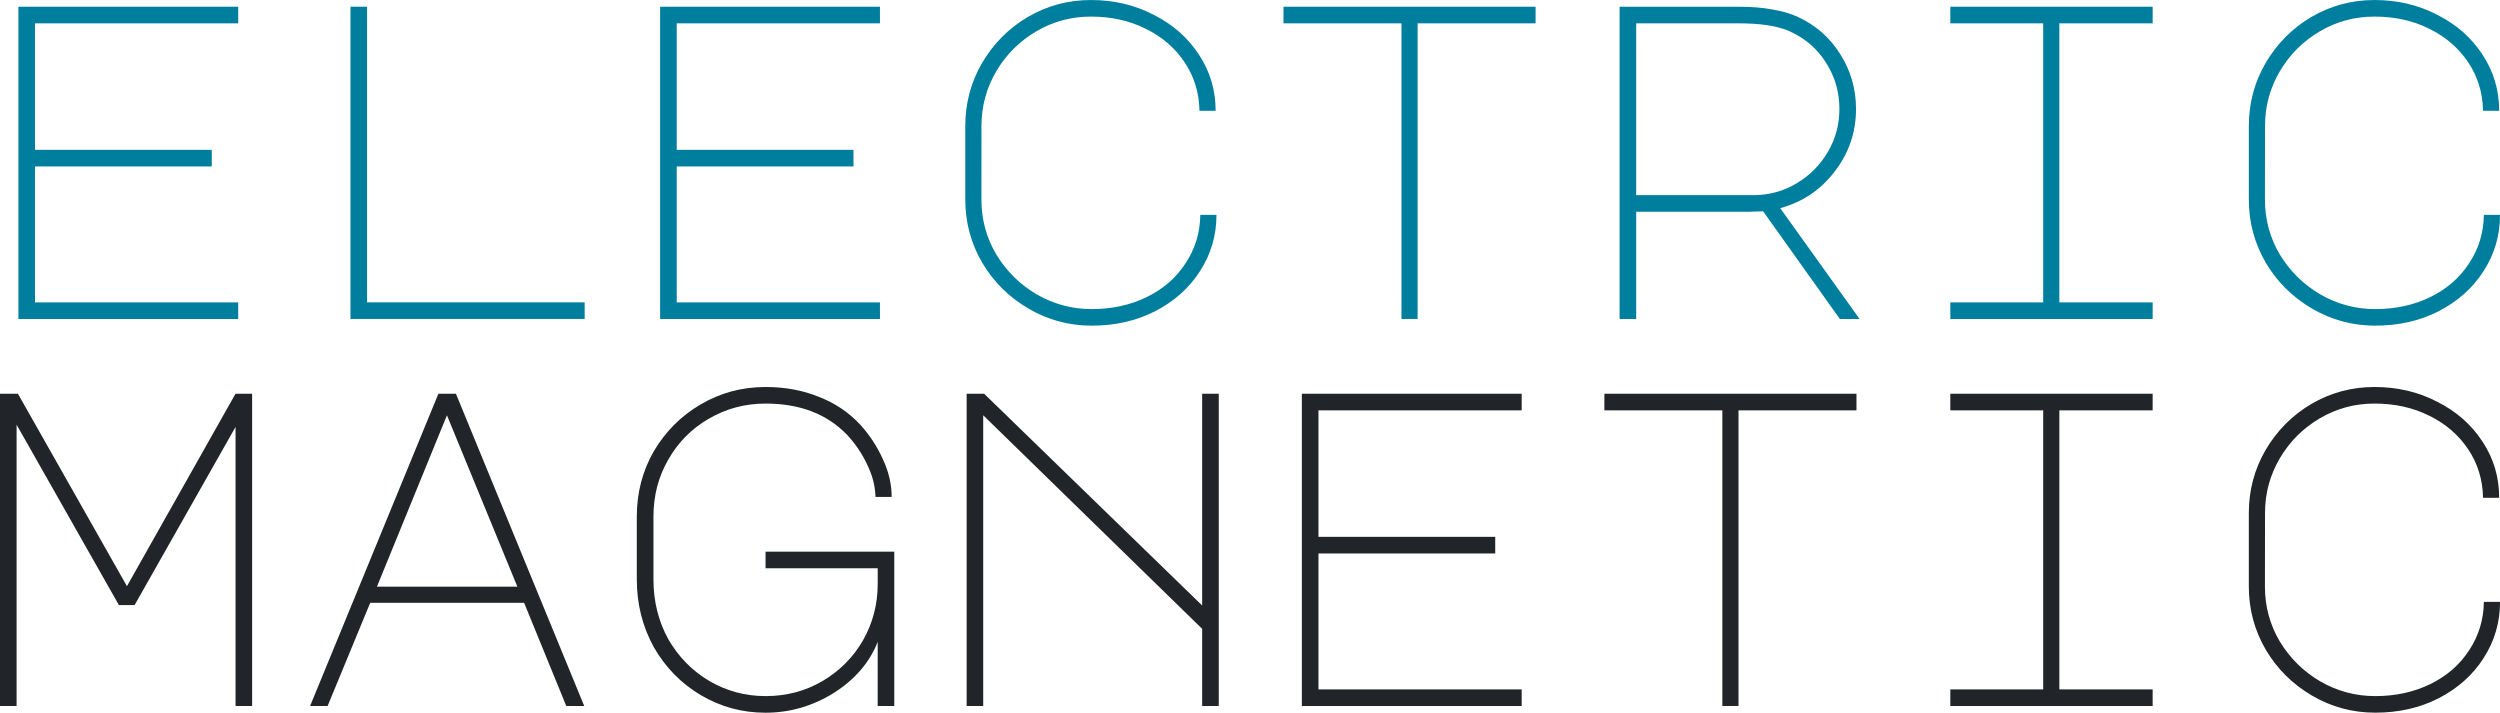
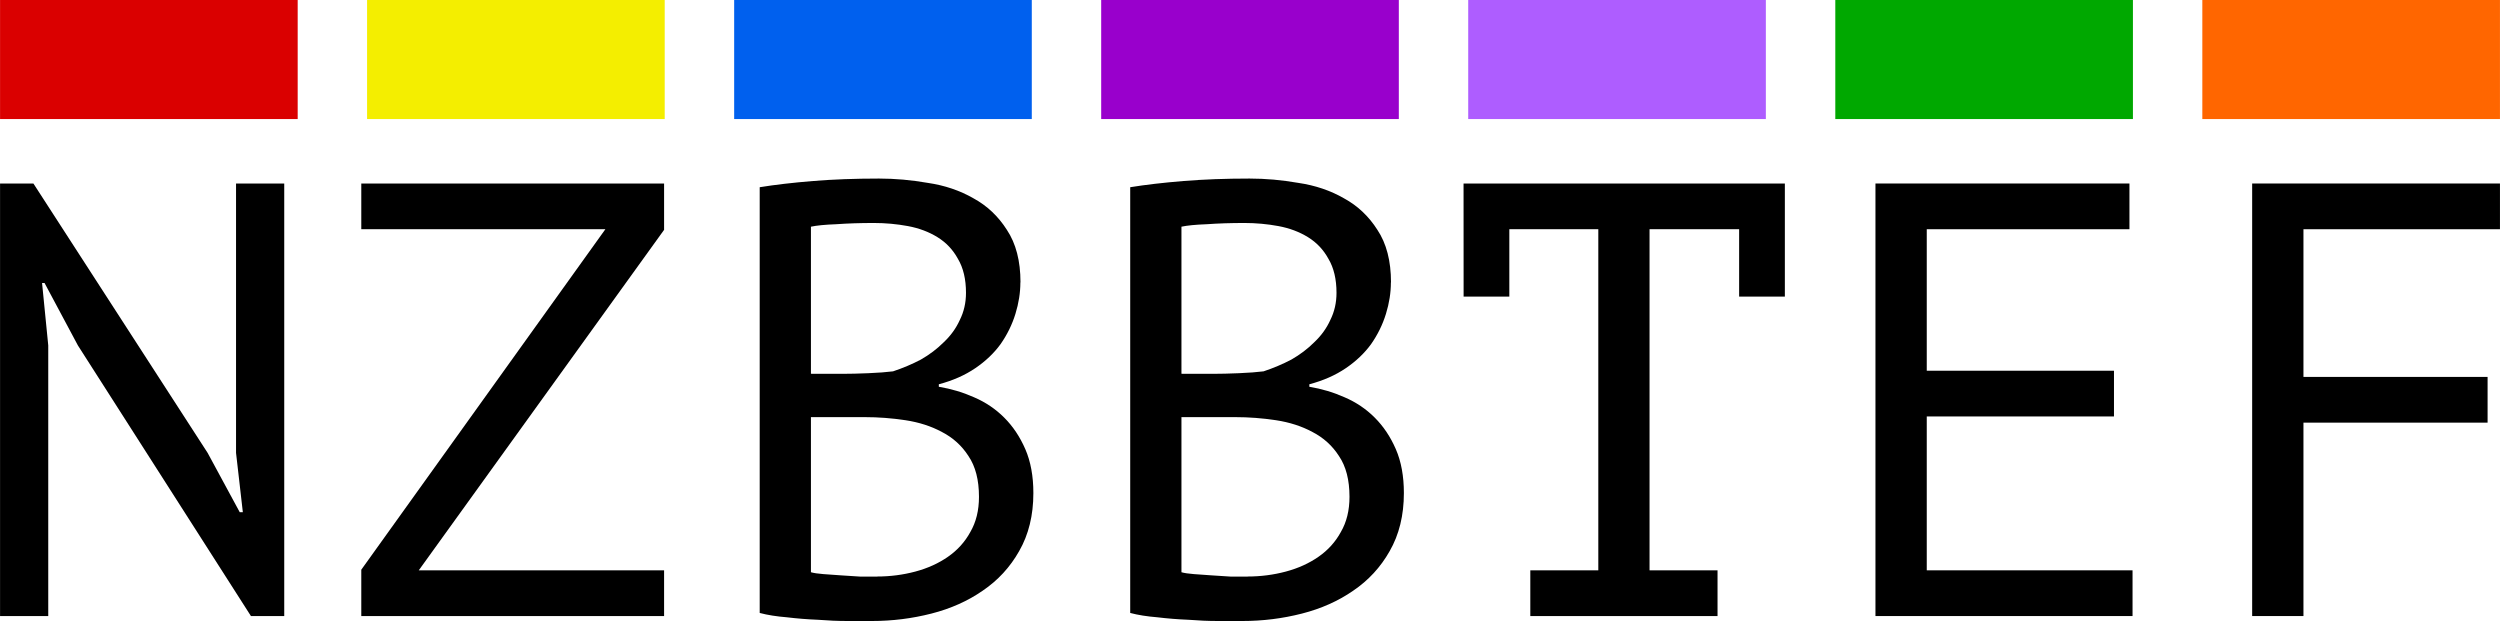
- <svg xmlns="http://www.w3.org/2000/svg" id="svg8" version="1.1" viewBox="0 0 58.977 16.813" height="63.547" width="222.905">
+ <svg xmlns="http://www.w3.org/2000/svg" id="svg8" version="1.1" viewBox="0 0 44.45 11.042" height="41.732" width="168">
  <defs id="defs2" />
-   <g transform="translate(-68.69232,-85.35166)" id="layer1">
-     <g style="fill:#007e9e;fill-opacity:1" id="g975">
-       <path style="font-style:normal;font-variant:normal;font-weight:normal;font-stretch:normal;font-size:10.583px;line-height:0.75;font-family:'Major Mono Display';-inkscape-font-specification:'Major Mono Display';letter-spacing:-0.265px;opacity:1;fill:#007e9e;fill-opacity:1;stroke:none;stroke-width:0.265;stop-opacity:1" d="m 69.126,85.51 h 5.186 v 0.392 h -4.794 v 2.984 h 4.17 v 0.392 h -4.17 v 3.207 h 4.794 v 0.392 h -5.186 z" id="path839" />
-       <path style="font-style:normal;font-variant:normal;font-weight:normal;font-stretch:normal;font-size:10.583px;line-height:0.75;font-family:'Major Mono Display';-inkscape-font-specification:'Major Mono Display';letter-spacing:-0.265px;opacity:1;fill:#007e9e;fill-opacity:1;stroke:none;stroke-width:0.265;stop-opacity:1" d="m 76.96,92.876 v -7.366 h 0.392 v 6.974 h 5.133 v 0.392 z" id="path841" />
-       <path style="font-style:normal;font-variant:normal;font-weight:normal;font-stretch:normal;font-size:10.583px;line-height:0.75;font-family:'Major Mono Display';-inkscape-font-specification:'Major Mono Display';letter-spacing:-0.265px;opacity:1;fill:#007e9e;fill-opacity:1;stroke:none;stroke-width:0.265;stop-opacity:1" d="m 84.265,85.51 h 5.186 v 0.392 h -4.794 v 2.984 h 4.17 v 0.392 h -4.17 v 3.207 h 4.794 v 0.392 h -5.186 z" id="path843" />
-       <path style="font-style:normal;font-variant:normal;font-weight:normal;font-stretch:normal;font-size:10.583px;line-height:0.75;font-family:'Major Mono Display';-inkscape-font-specification:'Major Mono Display';letter-spacing:-0.265px;opacity:1;fill:#007e9e;fill-opacity:1;stroke:none;stroke-width:0.265;stop-opacity:1" d="m 91.845,90.061 q 0,0.698 0.349,1.291 0.36,0.593 0.952,0.942 0.603,0.349 1.302,0.349 0.72,0 1.302,-0.286 0.582,-0.286 0.91,-0.794 0.339,-0.508 0.349,-1.143 h 0.381 q 0,0.73 -0.392,1.333 -0.381,0.593 -1.058,0.942 -0.667,0.339 -1.492,0.339 -0.804,0 -1.492,-0.402 -0.688,-0.402 -1.09,-1.079 -0.402,-0.688 -0.402,-1.492 V 88.326 q 0,-0.804 0.392,-1.482 0.402,-0.688 1.079,-1.09 0.688,-0.402 1.492,-0.402 0.815,0 1.482,0.349 0.677,0.339 1.069,0.942 0.392,0.593 0.392,1.323 h -0.381 q -0.011,-0.635 -0.349,-1.143 -0.339,-0.508 -0.921,-0.794 -0.571,-0.286 -1.291,-0.286 -0.698,0 -1.291,0.349 -0.593,0.349 -0.942,0.942 -0.349,0.593 -0.349,1.291 z" id="path845" />
-       <path style="font-style:normal;font-variant:normal;font-weight:normal;font-stretch:normal;font-size:10.583px;line-height:0.75;font-family:'Major Mono Display';-inkscape-font-specification:'Major Mono Display';letter-spacing:-0.265px;opacity:1;fill:#007e9e;fill-opacity:1;stroke:none;stroke-width:0.265;stop-opacity:1" d="m 104.918,85.51 v 0.392 h -2.783 v 6.974 h -0.381 v -6.974 h -2.783 v -0.392 z" id="path847" />
-       <path id="path849" style="font-style:normal;font-variant:normal;font-weight:normal;font-stretch:normal;font-size:10.583px;line-height:0.75;font-family:'Major Mono Display';-inkscape-font-specification:'Major Mono Display';letter-spacing:-0.265px;opacity:1;fill:#007e9e;fill-opacity:1;stroke:none;stroke-width:1;stop-opacity:1" d="m 404.031,323.189 v 27.84 h 1.48 v -9.561 h 10.039 l 1.279,-0.039 6.84,9.6 h 1.762 l -7.08,-9.881 c 1.973,-0.533 3.587,-1.614 4.84,-3.24 1.28,-1.653 1.92,-3.52 1.92,-5.6 0,-1.787 -0.467,-3.412 -1.4,-4.879 -0.907,-1.467 -2.16,-2.574 -3.76,-3.32 -0.693,-0.32 -1.467,-0.546 -2.32,-0.68 -0.827,-0.16 -1.827,-0.24 -3,-0.24 z m 1.48,1.48 h 9.119 c 1.893,0 3.36,0.212 4.4,0.639 1.44,0.613 2.559,1.547 3.359,2.801 0.827,1.253 1.24,2.653 1.24,4.199 0,1.387 -0.346,2.667 -1.039,3.84 -0.693,1.173 -1.627,2.107 -2.801,2.801 -1.173,0.693 -2.453,1.039 -3.84,1.039 h -10.439 z" transform="scale(0.2645833)" />
-       <path style="font-style:normal;font-variant:normal;font-weight:normal;font-stretch:normal;font-size:10.583px;line-height:0.75;font-family:'Major Mono Display';-inkscape-font-specification:'Major Mono Display';letter-spacing:-0.265px;opacity:1;fill:#007e9e;fill-opacity:1;stroke:none;stroke-width:0.265;stop-opacity:1" d="m 119.475,85.51 v 0.392 h -2.201 v 6.583 h 2.201 v 0.392 h -4.773 v -0.392 h 2.191 v -6.583 h -2.191 v -0.392 z" id="path851" />
-       <path id="path853" style="font-style:normal;font-variant:normal;font-weight:normal;font-stretch:normal;font-size:10.583px;line-height:0.75;font-family:'Major Mono Display';-inkscape-font-specification:'Major Mono Display';letter-spacing:-0.265px;opacity:1;fill:#007e9e;fill-opacity:1;stroke:none;stroke-width:0.265;stop-opacity:1" d="m 122.124,90.061 q 0,0.698 0.349,1.291 0.36,0.593 0.953,0.942 0.603,0.349 1.302,0.349 0.72,0 1.302,-0.286 0.582,-0.286 0.91,-0.794 0.339,-0.508 0.349,-1.143 h 0.381 q 0,0.73 -0.392,1.333 -0.381,0.593 -1.058,0.942 -0.667,0.339 -1.492,0.339 -0.804,0 -1.492,-0.402 -0.688,-0.402 -1.09,-1.079 -0.402,-0.688 -0.402,-1.492 V 88.326 q 0,-0.804 0.392,-1.482 0.402,-0.688 1.079,-1.09 0.688,-0.402 1.492,-0.402 0.815,0 1.482,0.349 0.677,0.339 1.069,0.942 0.392,0.593 0.392,1.323 h -0.381 q -0.011,-0.635 -0.349,-1.143 -0.339,-0.508 -0.921,-0.794 -0.572,-0.286 -1.291,-0.286 -0.699,0 -1.291,0.349 -0.593,0.349 -0.942,0.942 -0.349,0.593 -0.349,1.291 z" />
-     </g>
-     <g style="fill:#212529;fill-opacity:1" id="g965">
-       <path style="font-style:normal;font-variant:normal;font-weight:normal;font-stretch:normal;font-size:10.583px;line-height:0.75;font-family:'Major Mono Display';-inkscape-font-specification:'Major Mono Display';letter-spacing:-0.265px;opacity:1;fill:#212529;fill-opacity:1;stroke:none;stroke-width:0.265;stop-opacity:1" d="m 69.084,102.006 h -0.392 v -7.366 h 0.423 l 2.572,4.54 2.561,-4.54 h 0.392 v 7.366 H 74.249 v -6.583 l -2.381,4.202 H 71.497 L 69.084,95.371 Z" id="path925" />
-       <path id="path921" style="font-style:normal;font-variant:normal;font-weight:normal;font-stretch:normal;font-size:10.583px;line-height:0.75;font-family:'Major Mono Display';-inkscape-font-specification:'Major Mono Display';letter-spacing:-0.265px;opacity:1;fill:#212529;fill-opacity:1;stroke:none;stroke-width:1;stop-opacity:1" d="m 298.713,357.695 -11.439,27.84 h 1.561 l 3.799,-9.199 h 13.721 l 3.76,9.199 h 1.6 l -11.439,-27.84 z m 0.762,1.92 6.279,15.281 h -12.52 z" transform="scale(0.2645833)" />
-       <path style="font-style:normal;font-variant:normal;font-weight:normal;font-stretch:normal;font-size:10.583px;line-height:0.75;font-family:'Major Mono Display';-inkscape-font-specification:'Major Mono Display';letter-spacing:-0.265px;opacity:1;fill:#212529;fill-opacity:1;stroke:none;stroke-width:0.265;stop-opacity:1" d="m 89.398,100.493 q -0.286,0.73 -1.037,1.206 -0.751,0.466 -1.609,0.466 -0.825,0 -1.524,-0.413 -0.698,-0.413 -1.111,-1.132 -0.402,-0.73 -0.402,-1.598 v -1.482 q 0,-0.847 0.402,-1.545 0.413,-0.698 1.101,-1.101 0.698,-0.413 1.535,-0.413 0.688,0 1.259,0.233 0.571,0.222 0.974,0.656 0.328,0.36 0.529,0.804 0.212,0.444 0.212,0.9 h -0.381 q -0.011,-0.392 -0.201,-0.773 -0.18,-0.381 -0.466,-0.688 -0.709,-0.741 -1.926,-0.741 -0.73,0 -1.344,0.36 -0.603,0.349 -0.952,0.963 -0.349,0.603 -0.349,1.344 v 1.482 q 0,0.773 0.349,1.408 0.36,0.624 0.963,0.984 0.614,0.36 1.333,0.36 0.73,0 1.333,-0.349 0.614,-0.36 0.963,-0.963 0.349,-0.614 0.349,-1.333 v -0.37 h -2.646 v -0.392 h 3.037 v 3.641 h -0.392 z" id="path919" />
-       <path style="font-style:normal;font-variant:normal;font-weight:normal;font-stretch:normal;font-size:10.583px;line-height:0.75;font-family:'Major Mono Display';-inkscape-font-specification:'Major Mono Display';letter-spacing:-0.265px;opacity:1;fill:#212529;fill-opacity:1;stroke:none;stroke-width:0.265;stop-opacity:1" d="m 91.496,102.006 v -7.366 h 0.413 l 5.143,4.995 V 94.64 H 97.444 v 7.366 h -0.392 v -1.82 l -5.165,-5.038 v 6.858 z" id="path917" />
-       <path style="font-style:normal;font-variant:normal;font-weight:normal;font-stretch:normal;font-size:10.583px;line-height:0.75;font-family:'Major Mono Display';-inkscape-font-specification:'Major Mono Display';letter-spacing:-0.265px;opacity:1;fill:#212529;fill-opacity:1;stroke:none;stroke-width:0.265;stop-opacity:1" d="m 99.404,94.64 h 5.186 v 0.392 h -4.794 v 2.984 h 4.17 v 0.392 h -4.17 v 3.207 h 4.794 v 0.392 h -5.186 z" id="path915" />
-       <path style="font-style:normal;font-variant:normal;font-weight:normal;font-stretch:normal;font-size:10.583px;line-height:0.75;font-family:'Major Mono Display';-inkscape-font-specification:'Major Mono Display';letter-spacing:-0.265px;opacity:1;fill:#212529;fill-opacity:1;stroke:none;stroke-width:0.265;stop-opacity:1" d="m 112.488,94.64 v 0.392 h -2.783 v 6.974 h -0.381 v -6.974 h -2.783 v -0.392 z" id="path913" />
-       <path style="font-style:normal;font-variant:normal;font-weight:normal;font-stretch:normal;font-size:10.583px;line-height:0.75;font-family:'Major Mono Display';-inkscape-font-specification:'Major Mono Display';letter-spacing:-0.265px;opacity:1;fill:#212529;fill-opacity:1;stroke:none;stroke-width:0.265;stop-opacity:1" d="m 119.475,94.64 v 0.392 h -2.201 v 6.583 h 2.201 v 0.392 h -4.773 v -0.392 h 2.191 v -6.583 h -2.191 v -0.392 z" id="path911" />
-       <path style="font-style:normal;font-variant:normal;font-weight:normal;font-stretch:normal;font-size:10.583px;line-height:0.75;font-family:'Major Mono Display';-inkscape-font-specification:'Major Mono Display';letter-spacing:-0.265px;opacity:1;fill:#212529;fill-opacity:1;stroke:none;stroke-width:0.265;stop-opacity:1" d="m 122.124,99.191 q 0,0.698 0.349,1.291 0.36,0.593 0.953,0.942 0.603,0.349 1.302,0.349 0.72,0 1.302,-0.286 0.582,-0.286 0.91,-0.794 0.339,-0.508 0.349,-1.143 h 0.381 q 0,0.73 -0.392,1.333 -0.381,0.593 -1.058,0.942 -0.667,0.339 -1.492,0.339 -0.804,0 -1.492,-0.402 -0.688,-0.402 -1.09,-1.079 -0.402,-0.688 -0.402,-1.492 v -1.736 q 0,-0.804 0.392,-1.482 0.402,-0.688 1.079,-1.09 0.688,-0.402 1.492,-0.402 0.815,0 1.482,0.349 0.677,0.339 1.069,0.942 0.392,0.593 0.392,1.323 h -0.381 q -0.011,-0.635 -0.349,-1.143 -0.339,-0.508 -0.921,-0.794 -0.572,-0.286 -1.291,-0.286 -0.699,0 -1.291,0.349 -0.593,0.349 -0.942,0.942 -0.349,0.593 -0.349,1.291 z" id="path869" />
-     </g>
+   <g id="g943" transform="translate(-93.3539,-123.0912)" style="opacity:1;stop-opacity:1">
+     <rect y="123.091" x="93.354" height="2.117" width="5.292" id="rect887" style="fill:#da0000;fill-opacity:1;stroke-width:1.092" />
+     <rect style="fill:#f4ee00;fill-opacity:1;stroke-width:1.092" id="rect889" width="5.292" height="2.117" x="99.88" y="123.091" />
+     <rect y="123.091" x="106.407" height="2.117" width="5.292" id="rect891" style="fill:#0060ee;fill-opacity:1;stroke-width:1.092" />
+     <rect style="fill:#9900cc;fill-opacity:1;stroke-width:1.092" id="rect893" width="5.292" height="2.117" x="112.933" y="123.091" />
+     <rect y="123.091" x="119.459" height="2.117" width="5.292" id="rect895" style="fill:#ae5dff;fill-opacity:1;stroke-width:1.092" />
+     <rect style="fill:#00a800;fill-opacity:1;stroke-width:1.092" id="rect897" width="5.292" height="2.117" x="125.986" y="123.091" />
+     <rect y="123.091" x="132.512" height="2.117" width="5.292" id="rect899" style="fill:#ff6600;fill-opacity:1;stroke-width:1.092" />
+     <path d="m 94.738,129.233 -0.593,-1.11 h -0.044 l 0.11,1.11 v 4.812 H 93.354 V 126.354 H 93.947 l 3.098,4.79 0.571,1.055 h 0.055 l -0.121,-1.055 v -4.79 h 0.857 v 7.691 H 97.815 Z" style="font-style:normal;font-variant:normal;font-weight:normal;font-stretch:normal;font-size:10.987px;line-height:1.25;font-family:'PT Mono';-inkscape-font-specification:'PT Mono';opacity:1;fill:#000000;fill-opacity:1;stroke:none;stroke-width:0.275;stop-opacity:1" id="path905" />
+     <path d="m 99.777,133.221 4.34,-6.054 h -4.34 v -0.813 h 5.384 v 0.824 l -4.362,6.054 h 4.362 v 0.813 h -5.384 z" style="font-style:normal;font-variant:normal;font-weight:normal;font-stretch:normal;font-size:10.987px;line-height:1.25;font-family:'PT Mono';-inkscape-font-specification:'PT Mono';opacity:1;fill:#000000;fill-opacity:1;stroke:none;stroke-width:0.275;stop-opacity:1" id="path907" />
+     <path d="m 111.496,128.112 q 0,0.275 -0.088,0.56 -0.088,0.286 -0.264,0.538 -0.176,0.242 -0.45,0.428 -0.275,0.187 -0.648,0.286 v 0.044 q 0.33,0.055 0.626,0.187 0.308,0.132 0.538,0.363 0.231,0.231 0.374,0.56 0.143,0.33 0.143,0.78 0,0.593 -0.253,1.033 -0.242,0.428 -0.648,0.703 -0.396,0.275 -0.912,0.407 -0.516,0.132 -1.055,0.132 -0.187,0 -0.439,0 -0.253,0 -0.527,-0.022 -0.275,-0.011 -0.549,-0.044 -0.275,-0.022 -0.483,-0.077 v -7.57 q 0.407,-0.066 0.945,-0.11 0.538,-0.044 1.176,-0.044 0.428,0 0.868,0.077 0.45,0.066 0.813,0.275 0.363,0.198 0.593,0.56 0.242,0.363 0.242,0.934 z m -2.549,5.23 q 0.352,0 0.681,-0.088 0.33,-0.088 0.582,-0.264 0.253,-0.176 0.396,-0.439 0.154,-0.264 0.154,-0.626 0,-0.45 -0.187,-0.725 -0.176,-0.275 -0.472,-0.428 -0.286,-0.154 -0.648,-0.209 -0.363,-0.055 -0.725,-0.055 h -0.956 v 2.758 q 0.077,0.022 0.22,0.033 0.143,0.011 0.308,0.022 0.165,0.011 0.341,0.022 0.176,0 0.308,0 z m -0.604,-3.604 q 0.187,0 0.45,-0.011 0.264,-0.011 0.439,-0.033 0.264,-0.088 0.494,-0.209 0.231,-0.132 0.407,-0.308 0.187,-0.176 0.286,-0.396 0.11,-0.22 0.11,-0.483 0,-0.363 -0.143,-0.604 -0.132,-0.242 -0.363,-0.385 -0.231,-0.143 -0.527,-0.198 -0.297,-0.055 -0.604,-0.055 -0.363,0 -0.67,0.022 -0.297,0.011 -0.45,0.044 v 2.615 z" style="font-style:normal;font-variant:normal;font-weight:normal;font-stretch:normal;font-size:10.987px;line-height:1.25;font-family:'PT Mono';-inkscape-font-specification:'PT Mono';opacity:1;fill:#000000;fill-opacity:1;stroke:none;stroke-width:0.275;stop-opacity:1" id="path909" />
+     <path d="m 118.084,128.112 q 0,0.275 -0.088,0.56 -0.088,0.286 -0.264,0.538 -0.176,0.242 -0.45,0.428 -0.275,0.187 -0.648,0.286 v 0.044 q 0.33,0.055 0.626,0.187 0.308,0.132 0.538,0.363 0.231,0.231 0.374,0.56 0.143,0.33 0.143,0.78 0,0.593 -0.253,1.033 -0.242,0.428 -0.648,0.703 -0.396,0.275 -0.912,0.407 -0.516,0.132 -1.055,0.132 -0.187,0 -0.439,0 -0.253,0 -0.527,-0.022 -0.275,-0.011 -0.549,-0.044 -0.275,-0.022 -0.483,-0.077 v -7.57 q 0.407,-0.066 0.945,-0.11 0.538,-0.044 1.176,-0.044 0.428,0 0.868,0.077 0.45,0.066 0.813,0.275 0.363,0.198 0.593,0.56 0.242,0.363 0.242,0.934 z m -2.549,5.23 q 0.352,0 0.681,-0.088 0.33,-0.088 0.582,-0.264 0.253,-0.176 0.396,-0.439 0.154,-0.264 0.154,-0.626 0,-0.45 -0.187,-0.725 -0.176,-0.275 -0.472,-0.428 -0.286,-0.154 -0.648,-0.209 -0.363,-0.055 -0.725,-0.055 h -0.956 v 2.758 q 0.077,0.022 0.22,0.033 0.143,0.011 0.308,0.022 0.165,0.011 0.341,0.022 0.176,0 0.308,0 z m -0.604,-3.604 q 0.187,0 0.45,-0.011 0.264,-0.011 0.439,-0.033 0.264,-0.088 0.494,-0.209 0.231,-0.132 0.407,-0.308 0.187,-0.176 0.286,-0.396 0.11,-0.22 0.11,-0.483 0,-0.363 -0.143,-0.604 -0.132,-0.242 -0.363,-0.385 -0.231,-0.143 -0.527,-0.198 -0.297,-0.055 -0.604,-0.055 -0.363,0 -0.67,0.022 -0.297,0.011 -0.45,0.044 v 2.615 z" style="font-style:normal;font-variant:normal;font-weight:normal;font-stretch:normal;font-size:10.987px;line-height:1.25;font-family:'PT Mono';-inkscape-font-specification:'PT Mono';opacity:1;fill:#000000;fill-opacity:1;stroke:none;stroke-width:0.275;stop-opacity:1" id="path911" />
+     <path d="m 119.376,126.354 h 5.713 v 2.011 h -0.813 v -1.198 h -1.593 v 6.065 h 1.209 v 0.813 h -3.329 v -0.813 h 1.209 v -6.065 h -1.582 v 1.198 h -0.813 z" style="font-style:normal;font-variant:normal;font-weight:normal;font-stretch:normal;font-size:10.987px;line-height:1.25;font-family:'PT Mono';-inkscape-font-specification:'PT Mono';opacity:1;fill:#000000;fill-opacity:1;stroke:none;stroke-width:0.275;stop-opacity:1" id="path913" />
+     <path d="m 126.7,126.354 h 4.516 v 0.813 h -3.604 v 2.516 h 3.329 v 0.813 h -3.329 v 2.736 h 3.659 v 0.813 h -4.571 z" style="font-style:normal;font-variant:normal;font-weight:normal;font-stretch:normal;font-size:10.987px;line-height:1.25;font-family:'PT Mono';-inkscape-font-specification:'PT Mono';opacity:1;fill:#000000;fill-opacity:1;stroke:none;stroke-width:0.275;stop-opacity:1" id="path915" />
+     <path d="m 133.398,126.354 h 4.406 v 0.813 h -3.494 v 2.626 h 3.274 v 0.813 h -3.274 v 3.439 h -0.912 z" style="font-style:normal;font-variant:normal;font-weight:normal;font-stretch:normal;font-size:10.987px;line-height:1.25;font-family:'PT Mono';-inkscape-font-specification:'PT Mono';opacity:1;fill:#000000;fill-opacity:1;stroke:none;stroke-width:0.275;stop-opacity:1" id="path917" />
  </g>
</svg>
